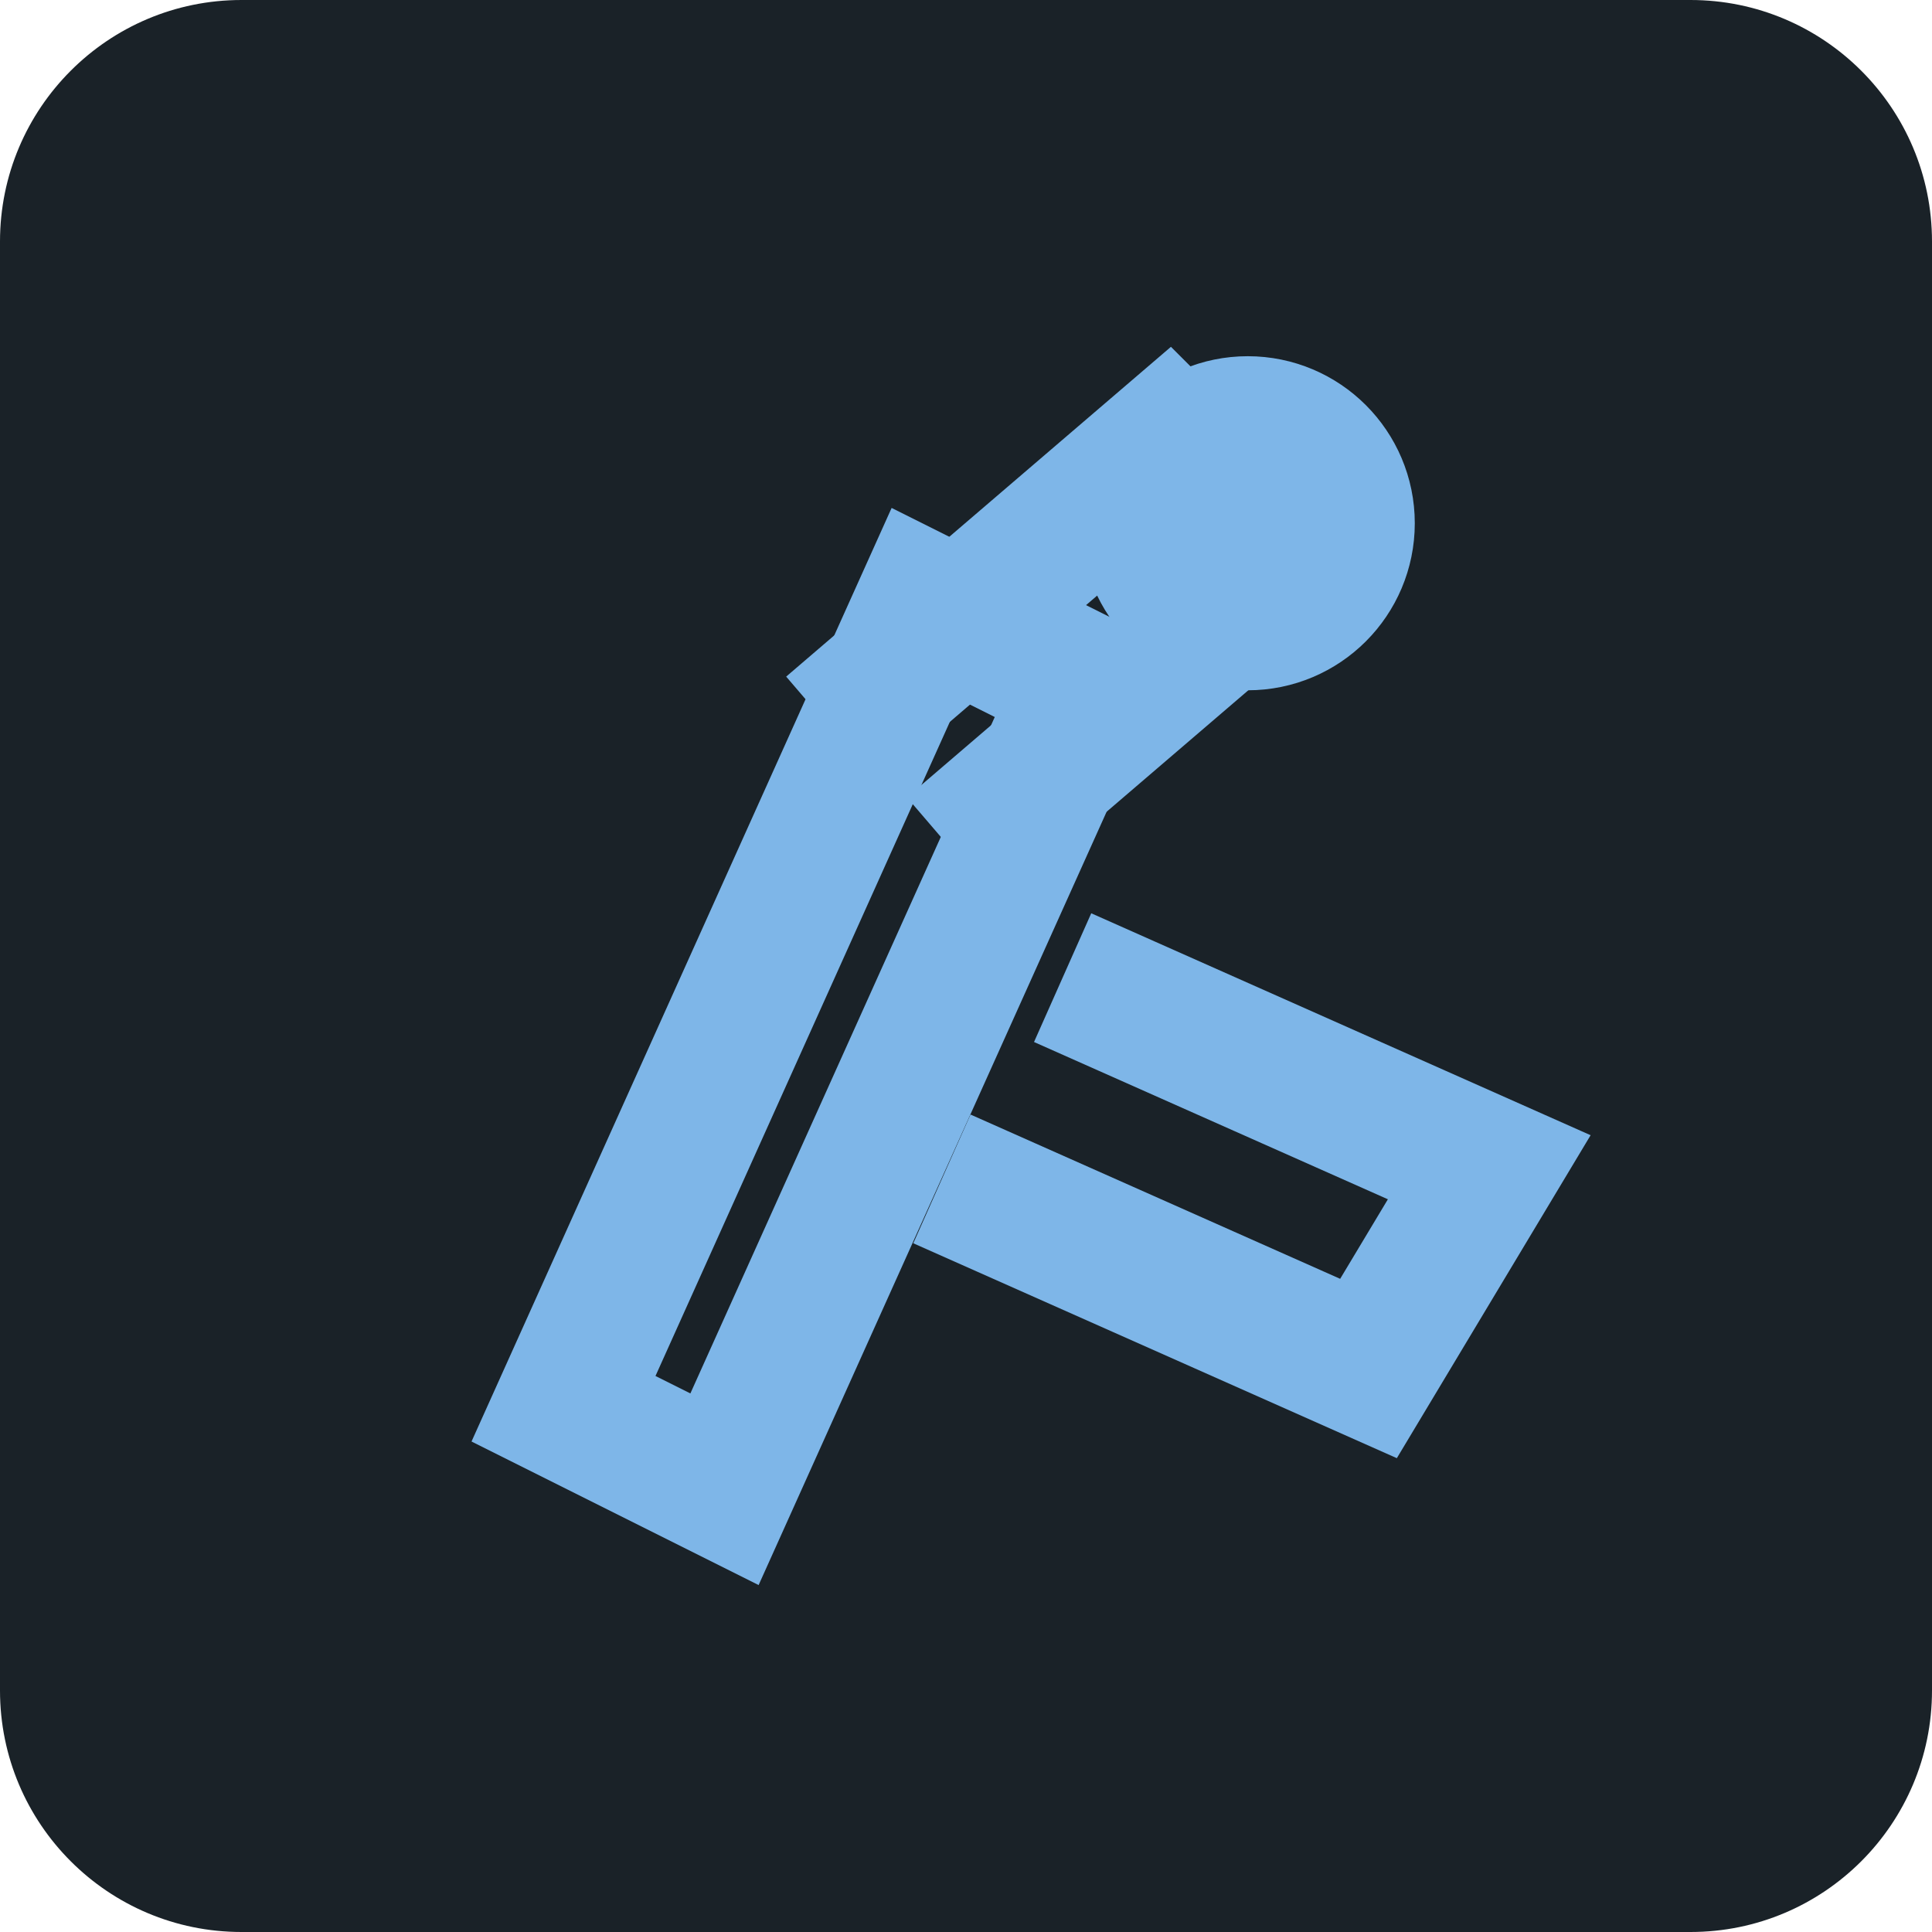
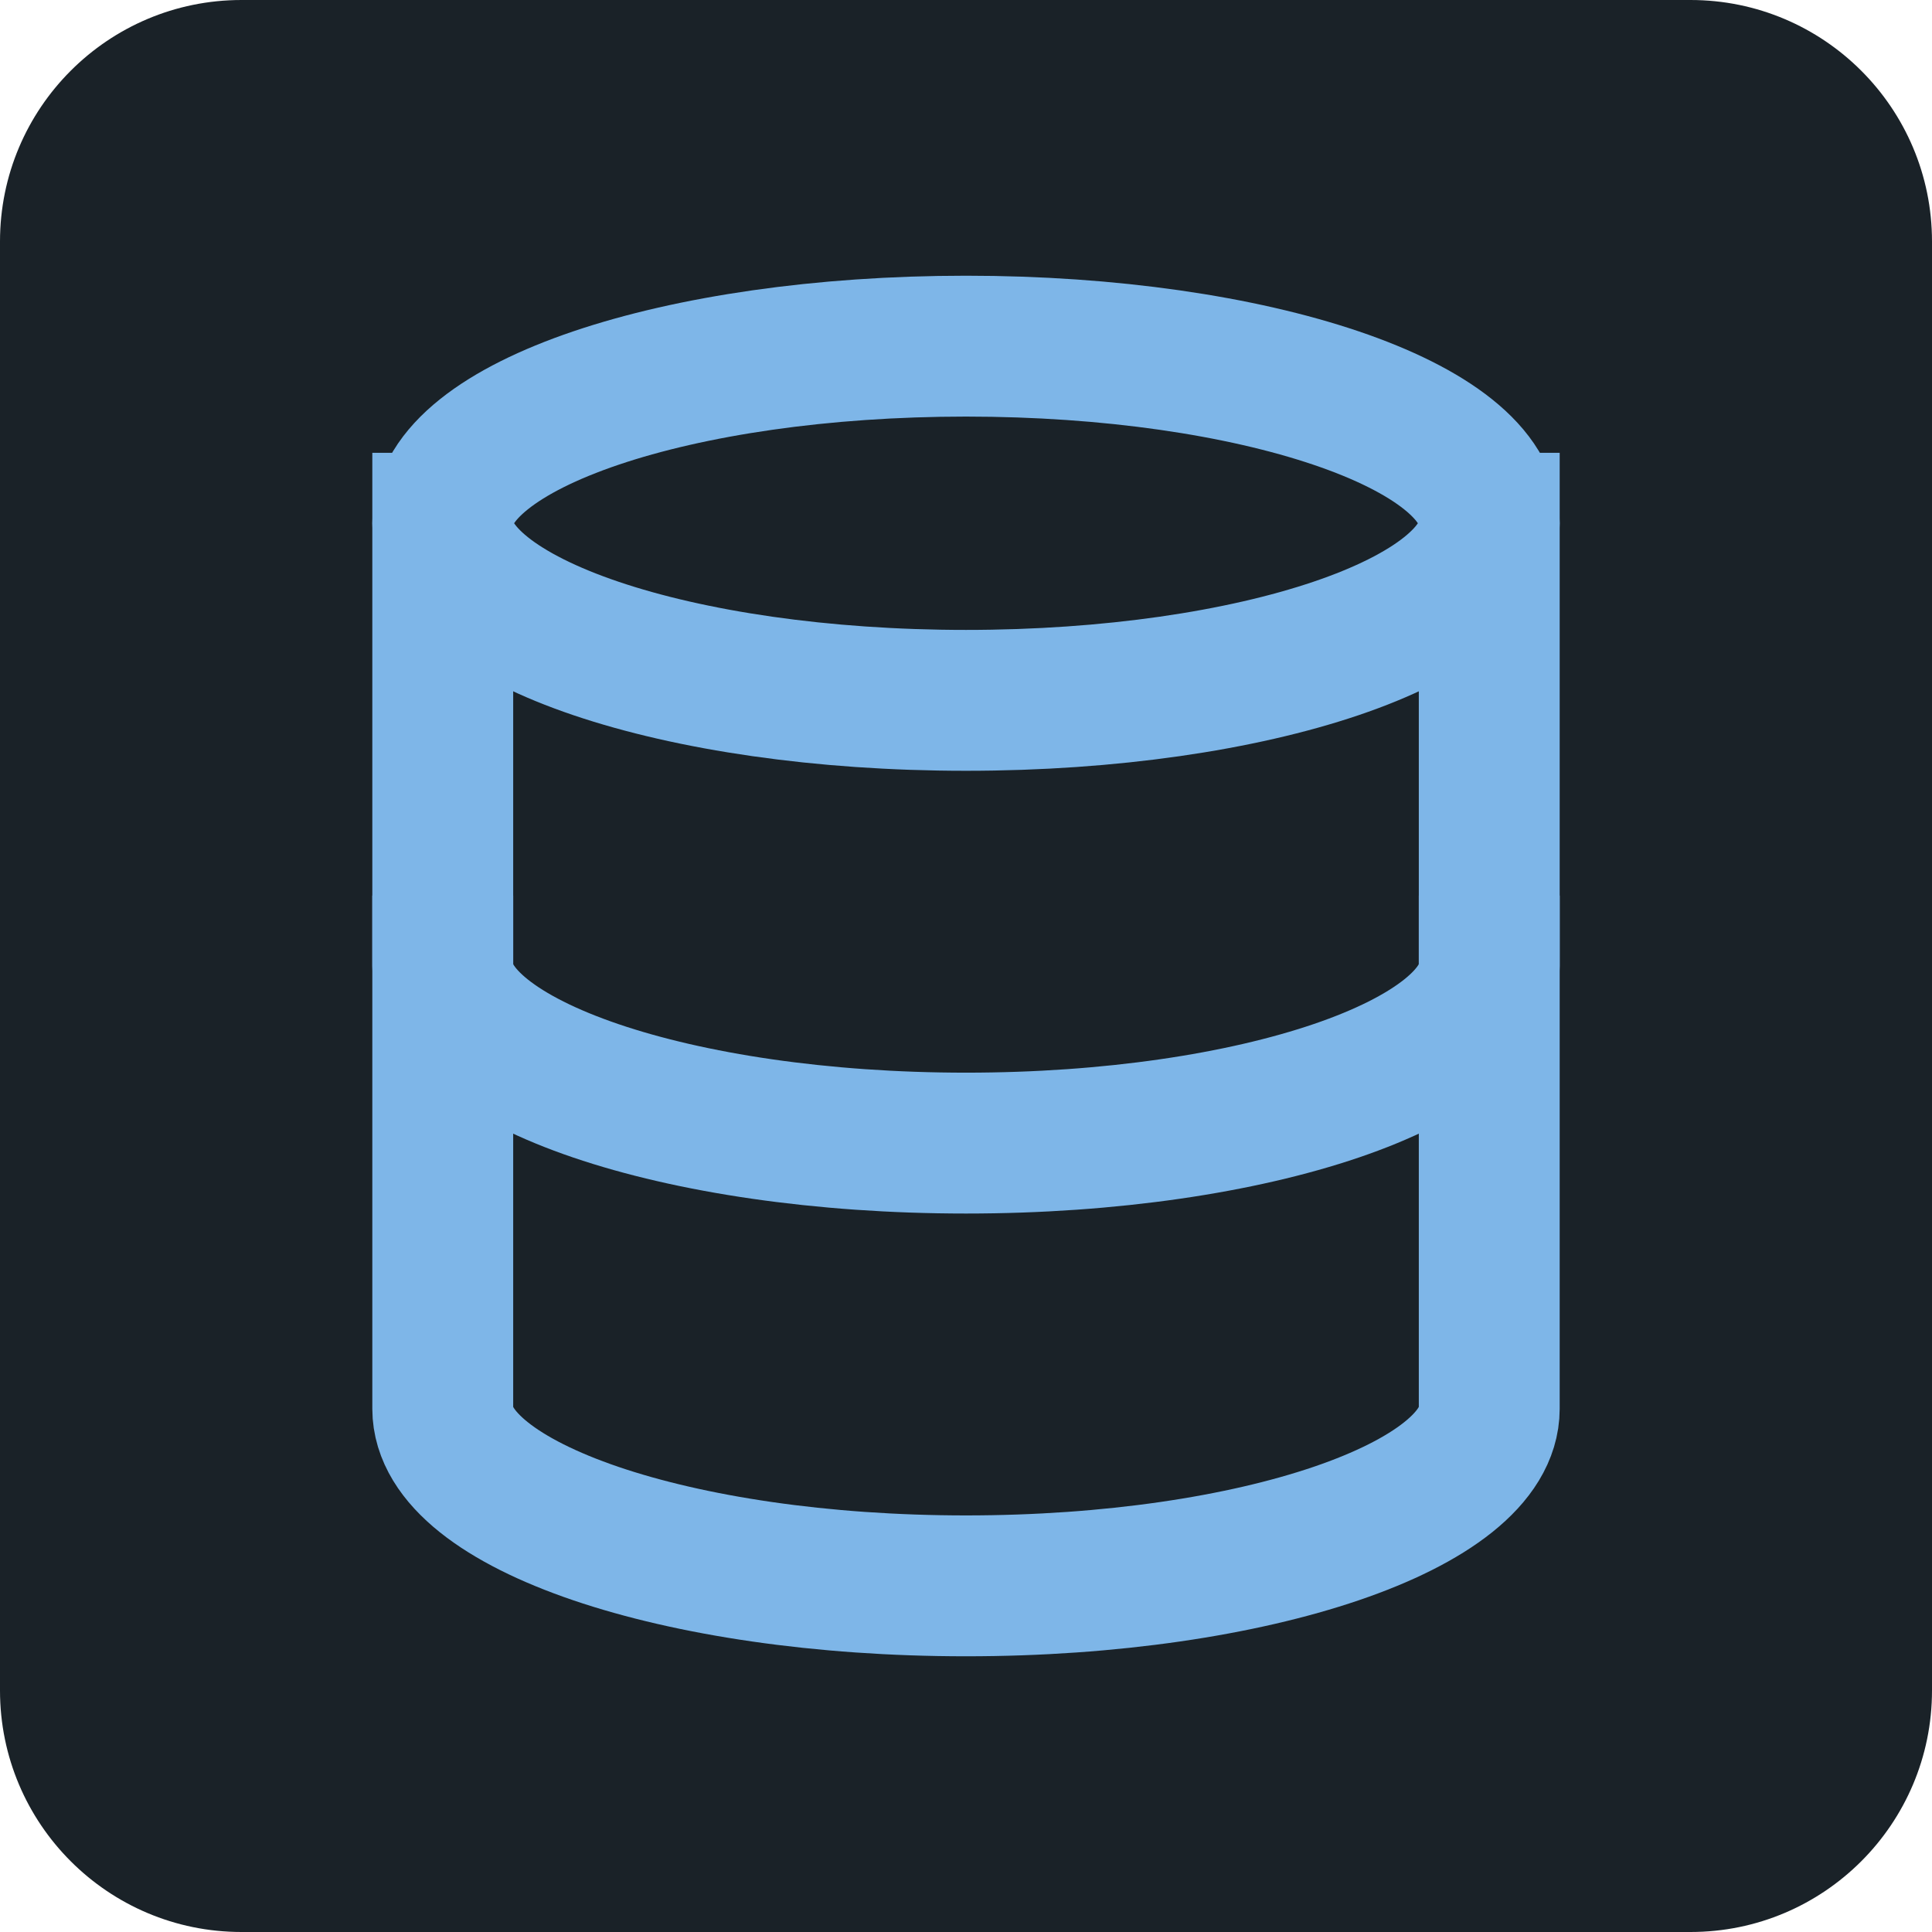
<svg xmlns="http://www.w3.org/2000/svg" viewBox="0 0 24 24" role="img" aria-hidden="true">
  <rect width="24" height="24" rx="3" fill="#1a2228" />
  <g fill="none" stroke="#7eb6e8" stroke-width="1.75" stroke-linecap="square" stroke-linejoin="miter">
-     <path d="M7 17.5 L11.5 7.5 L13.5 8.5 L9 18.5 Z" />
-     <path d="M11 8.5 L14.5 5.5 L16 7 L12.5 10" />
-     <path d="M14 12.5 L18.5 14.5 L17 17 L12.5 15" />
-     <circle cx="15.5" cy="6.5" r="1.2" />
+     <ellipse cx="12" cy="6.5" rx="6.5" ry="2.2" />
+     <path d="M5.5 6.5 V17.5 C5.5 18.7 8.4 19.7 12 19.7 C15.6 19.7 18.5 18.7 18.5 17.5 V6.5" />
+     <path d="M5.5 12 C5.5 13.2 8.4 14.2 12 14.2 C15.6 14.2 18.5 13.2 18.5 12" />
  </g>
</svg>
